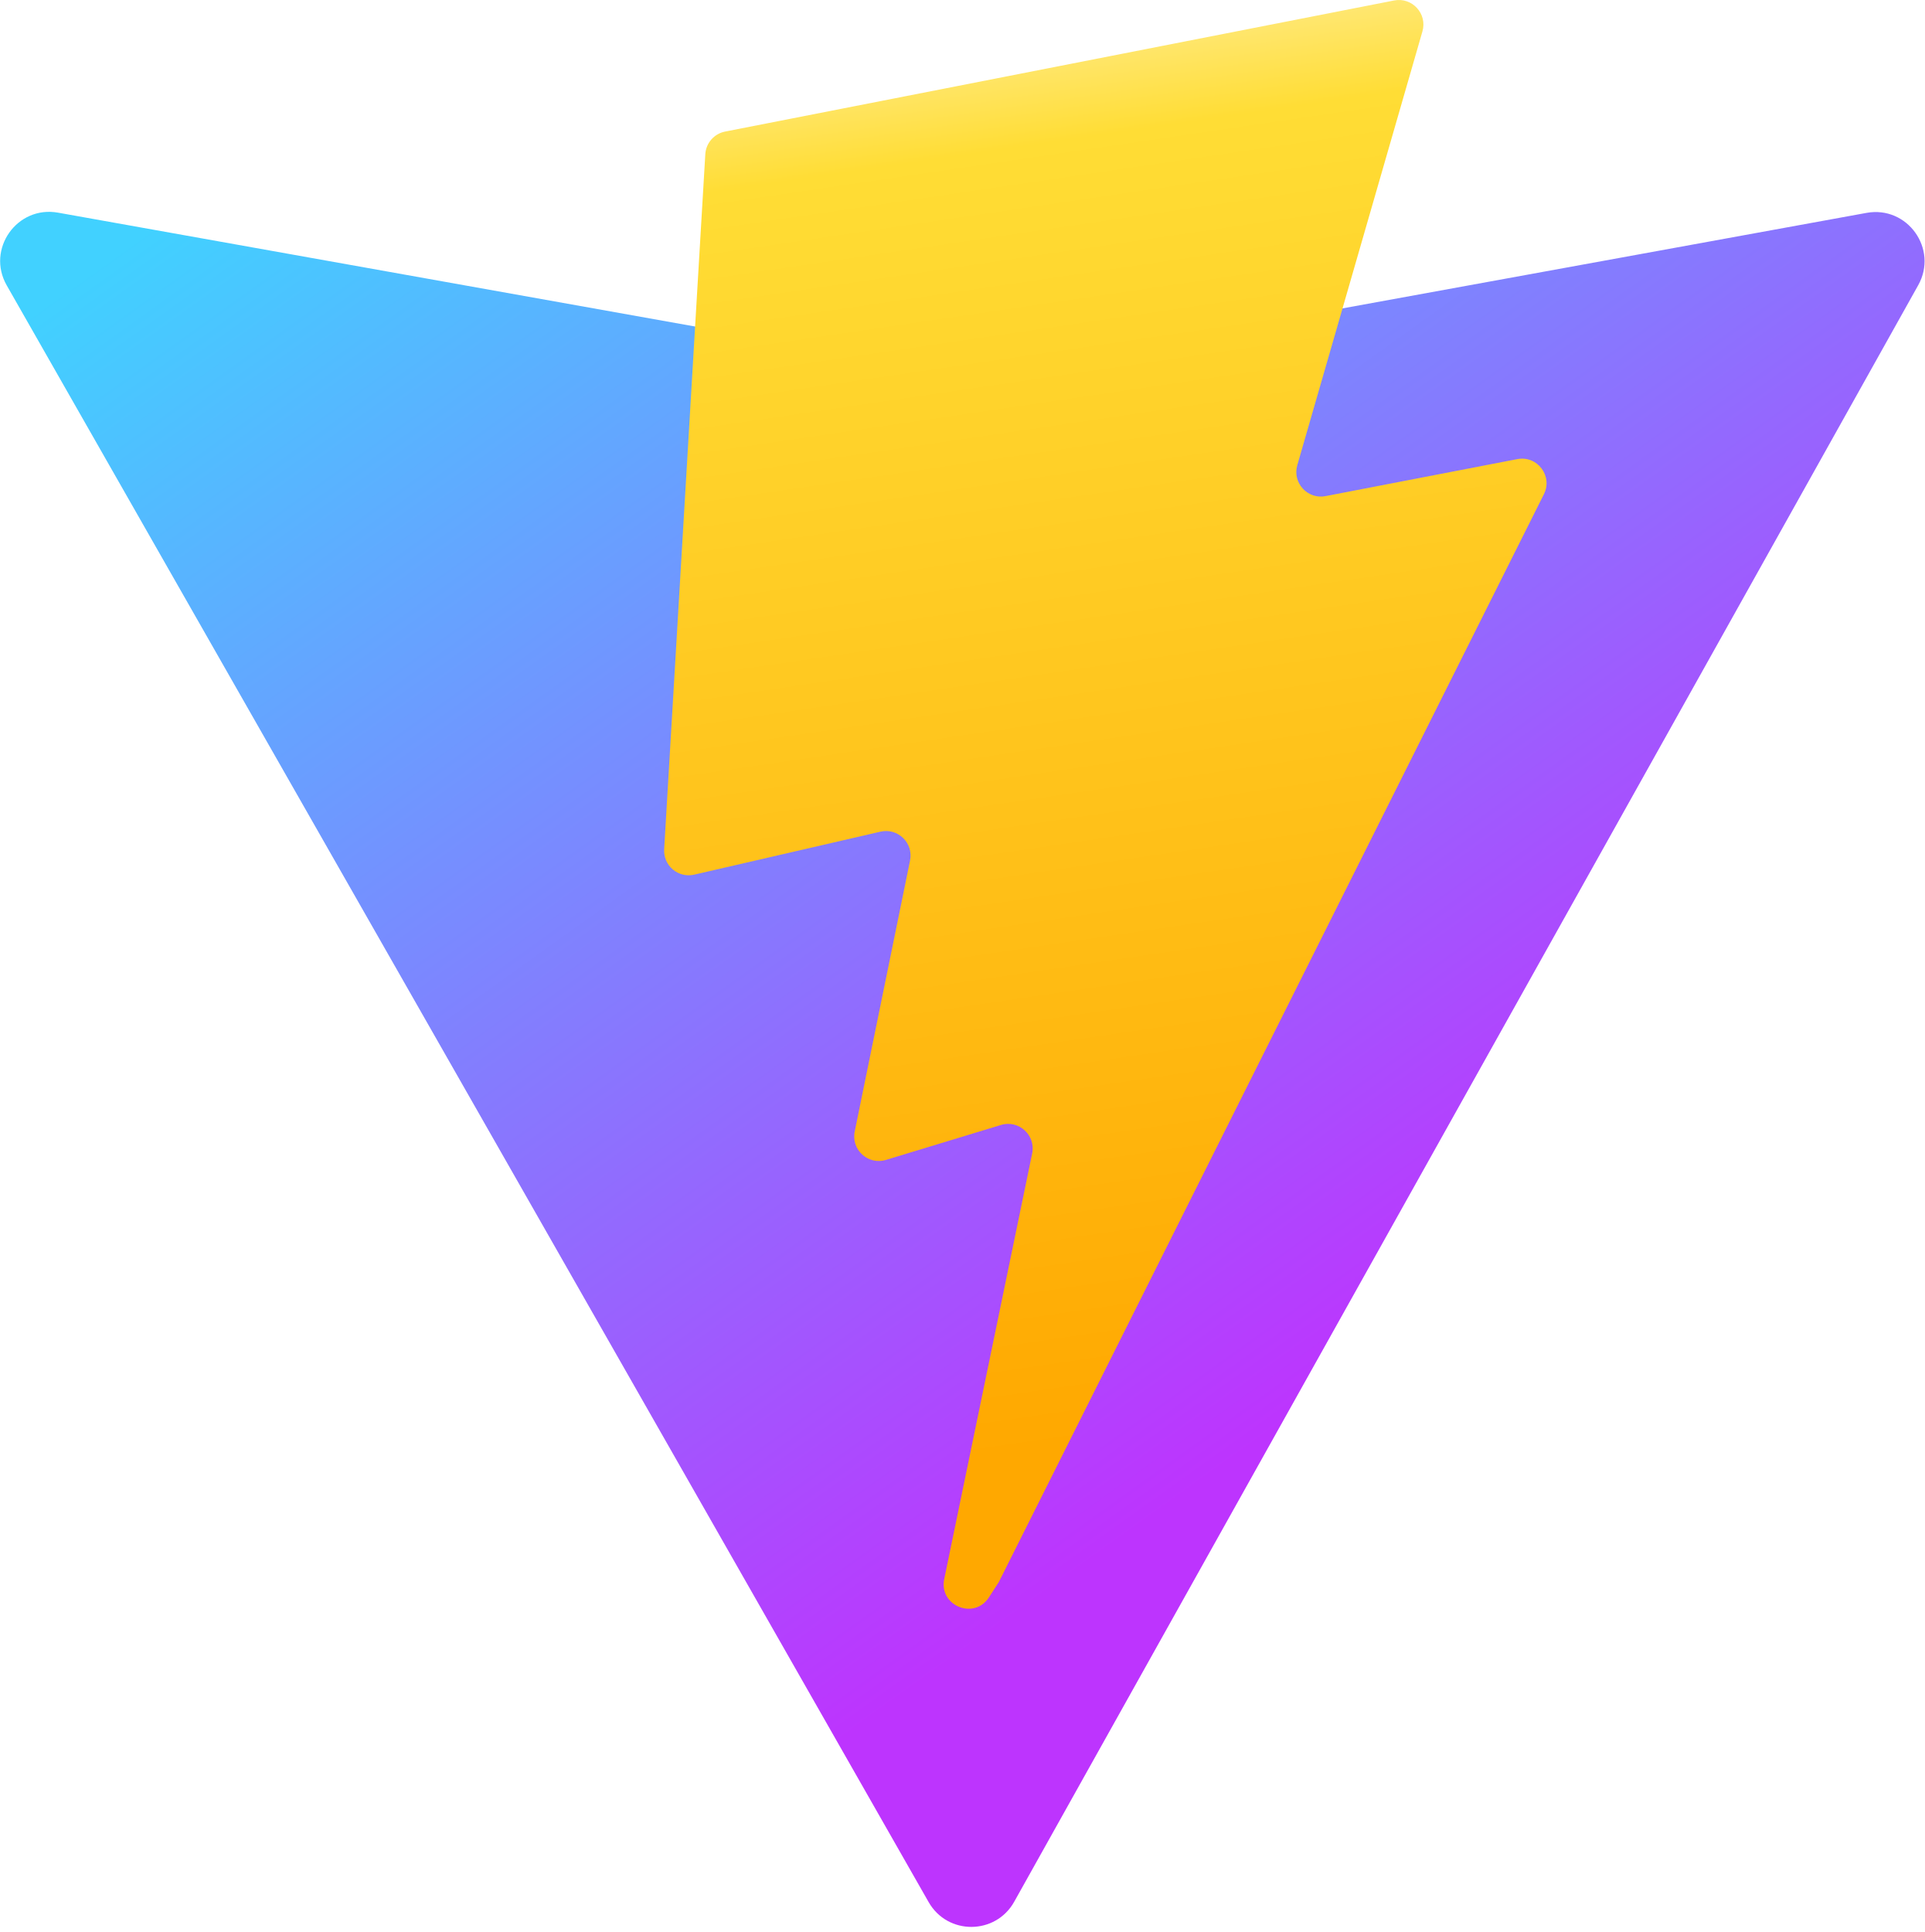
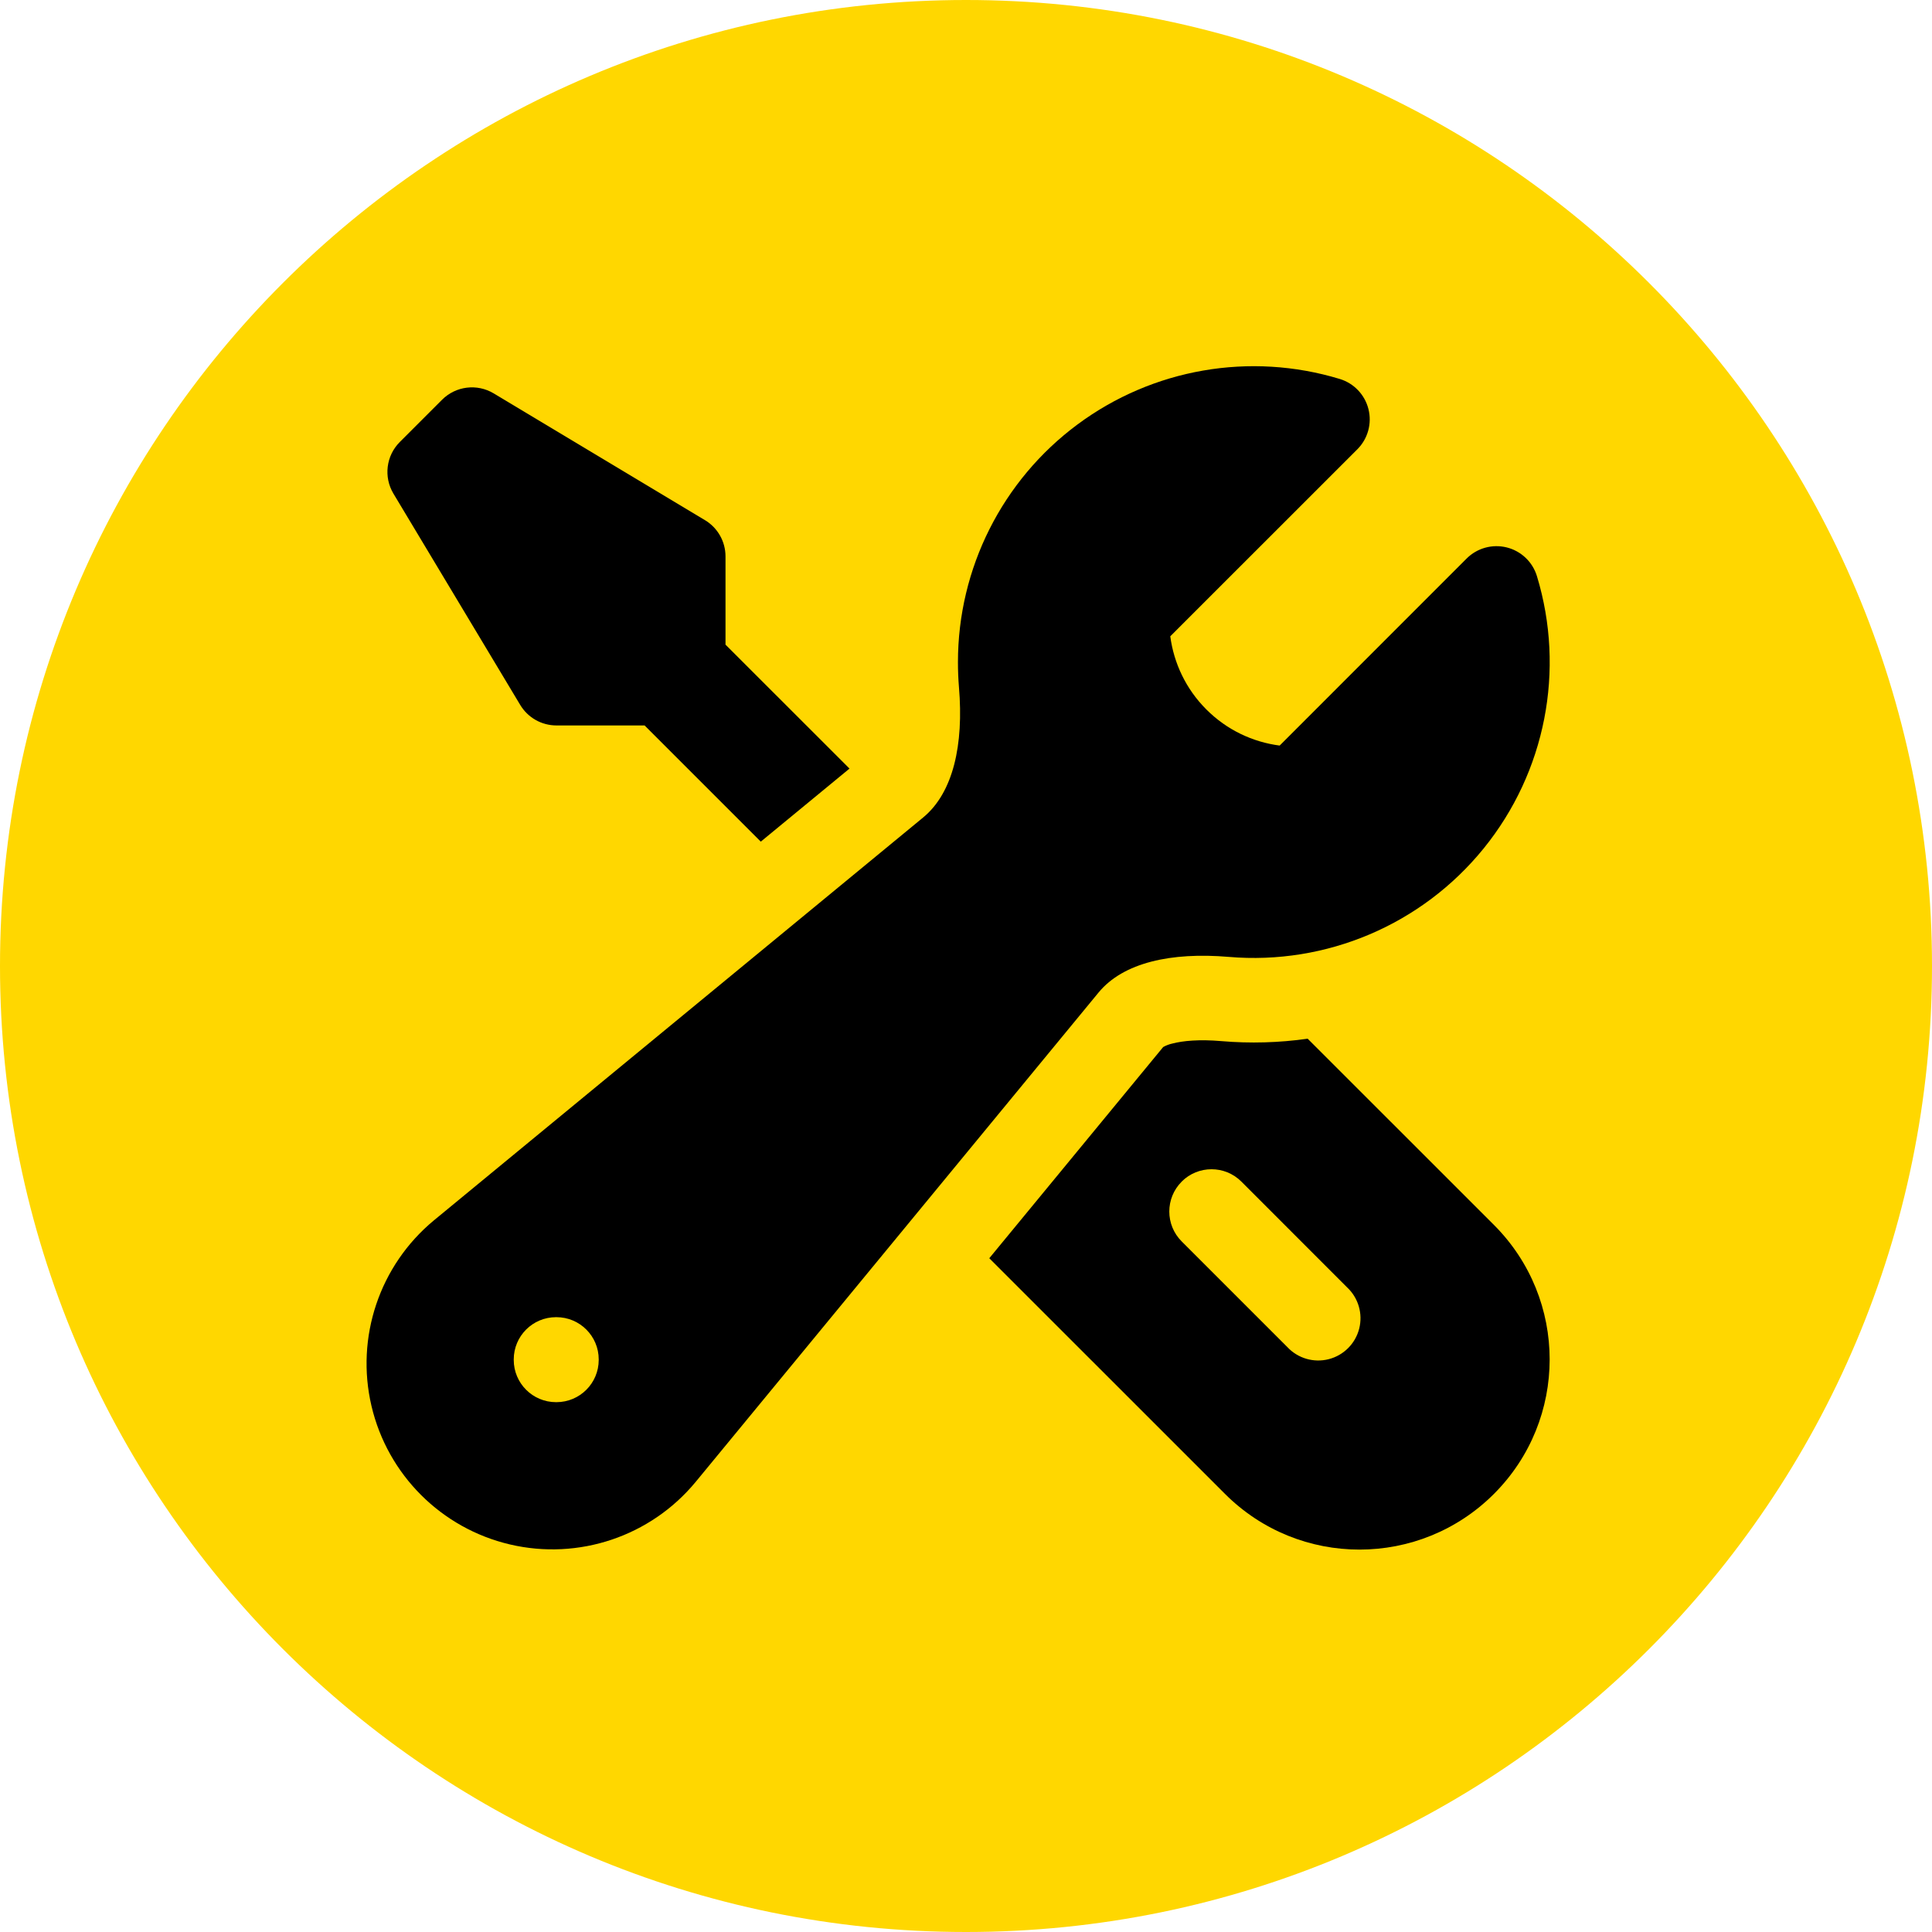
- <svg xmlns="http://www.w3.org/2000/svg" aria-hidden="true" role="img" class="iconify iconify--logos" width="31.88" height="32" preserveAspectRatio="xMidYMid meet" viewBox="0 0 256 257">
-   <defs>
-     <linearGradient id="IconifyId1813088fe1fbc01fb466" x1="-.828%" x2="57.636%" y1="7.652%" y2="78.411%">
-       <stop offset="0%" stop-color="#41D1FF" />
-       <stop offset="100%" stop-color="#BD34FE" />
-     </linearGradient>
-     <linearGradient id="IconifyId1813088fe1fbc01fb467" x1="43.376%" x2="50.316%" y1="2.242%" y2="89.03%">
-       <stop offset="0%" stop-color="#FFEA83" />
-       <stop offset="8.333%" stop-color="#FFDD35" />
-       <stop offset="100%" stop-color="#FFA800" />
-     </linearGradient>
-   </defs>
-   <path fill="url(#IconifyId1813088fe1fbc01fb466)" d="M255.153 37.938L134.897 252.976c-2.483 4.44-8.862 4.466-11.382.048L.875 37.958c-2.746-4.814 1.371-10.646 6.827-9.67l120.385 21.517a6.537 6.537 0 0 0 2.322-.004l117.867-21.483c5.438-.991 9.574 4.796 6.877 9.62Z" />
-   <path fill="url(#IconifyId1813088fe1fbc01fb467)" d="M185.432.063L96.44 17.501a3.268 3.268 0 0 0-2.634 3.014l-5.474 92.456a3.268 3.268 0 0 0 3.997 3.378l24.777-5.718c2.318-.535 4.413 1.507 3.936 3.838l-7.361 36.047c-.495 2.426 1.782 4.5 4.151 3.78l15.304-4.649c2.372-.72 4.652 1.36 4.15 3.788l-11.698 56.621c-.732 3.542 3.979 5.473 5.943 2.437l1.313-2.028l72.516-144.72c1.215-2.423-.88-5.186-3.54-4.672l-25.505 4.922c-2.396.462-4.435-1.77-3.759-4.114l16.646-57.705c.677-2.35-1.37-4.583-3.769-4.113Z" />
+ <svg xmlns="http://www.w3.org/2000/svg" viewBox="0 0 24 24" fill="none" class="size-6">
+   <circle cx="12" cy="12" r="12" fill="#FFD700" />
+   <g transform="scale(0.7) translate(5, 5)">
+     <path fill-rule="evenodd" d="M12 6.75a5.25 5.25 0 0 1 6.775-5.025.75.75 0 0 1 .313 1.248l-3.32 3.319c.063.475.276.934.641 1.299.365.365.824.578 1.3.64l3.318-3.319a.75.75 0 0 1 1.248.313 5.25 5.25 0 0 1-5.472 6.756c-1.018-.086-1.87.1-2.309.634L7.344 21.3A3.298 3.298 0 1 1 2.7 16.657l8.684-7.151c.533-.44.72-1.291.634-2.309A5.342 5.342 0 0 1 12 6.75ZM4.117 19.125a.75.75 0 0 1 .75-.75h.008a.75.75 0 0 1 .75.75v.008a.75.75 0 0 1-.75.75h-.008a.75.75 0 0 1-.75-.75v-.008Z" clip-rule="evenodd" fill="#000000" />
+     <path d="m10.076 8.64-2.201-2.2V4.874a.75.75 0 0 0-.364-.643l-3.75-2.25a.75.75 0 0 0-.916.113l-.75.75a.75.75 0 0 0-.113.916l2.25 3.75a.75.75 0 0 0 .643.364h1.564l2.062 2.062 1.575-1.297Z" fill="#000000" />
+     <path fill-rule="evenodd" d="m12.556 17.329 4.183 4.182a3.375 3.375 0 0 0 4.773-4.773l-3.306-3.305a6.803 6.803 0 0 1-1.53.043c-.394-.034-.682-.006-.867.042a.589.589 0 0 0-.167.063l-3.086 3.748Zm3.414-1.36a.75.75 0 0 1 1.06 0l1.875 1.876a.75.75 0 1 1-1.06 1.06L15.97 17.03a.75.75 0 0 1 0-1.06Z" clip-rule="evenodd" fill="#000000" />
+   </g>
</svg>
